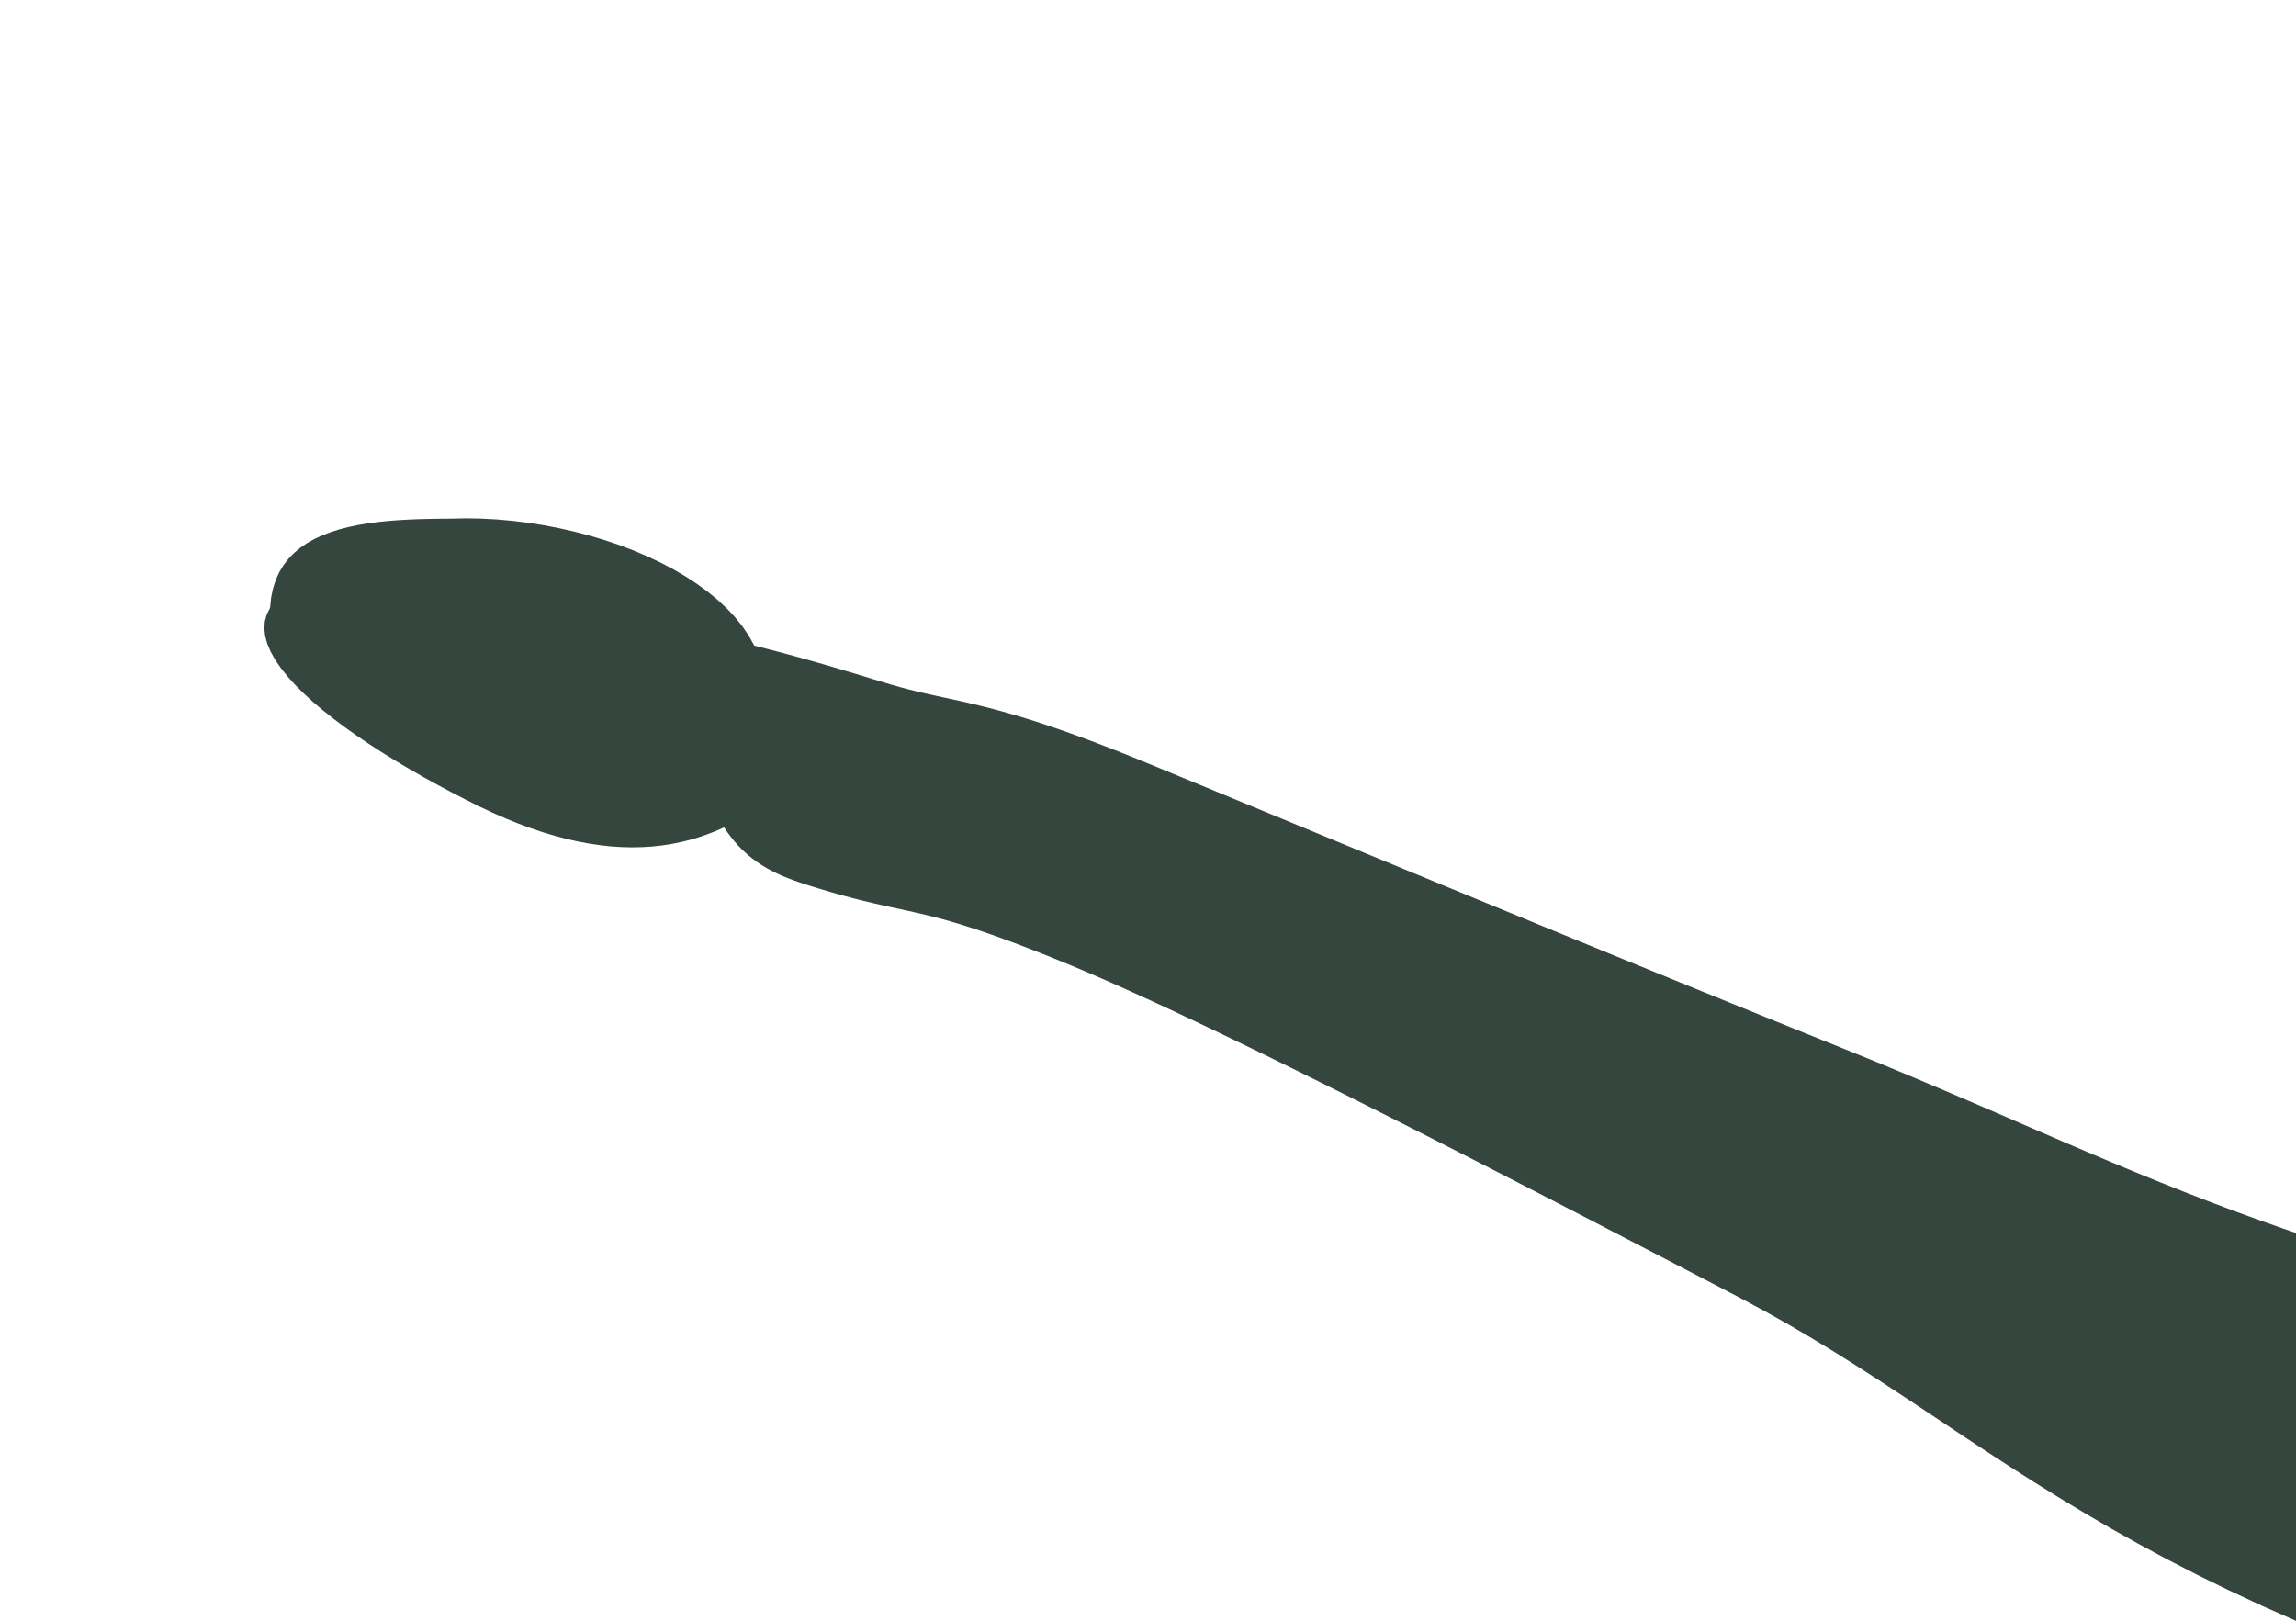
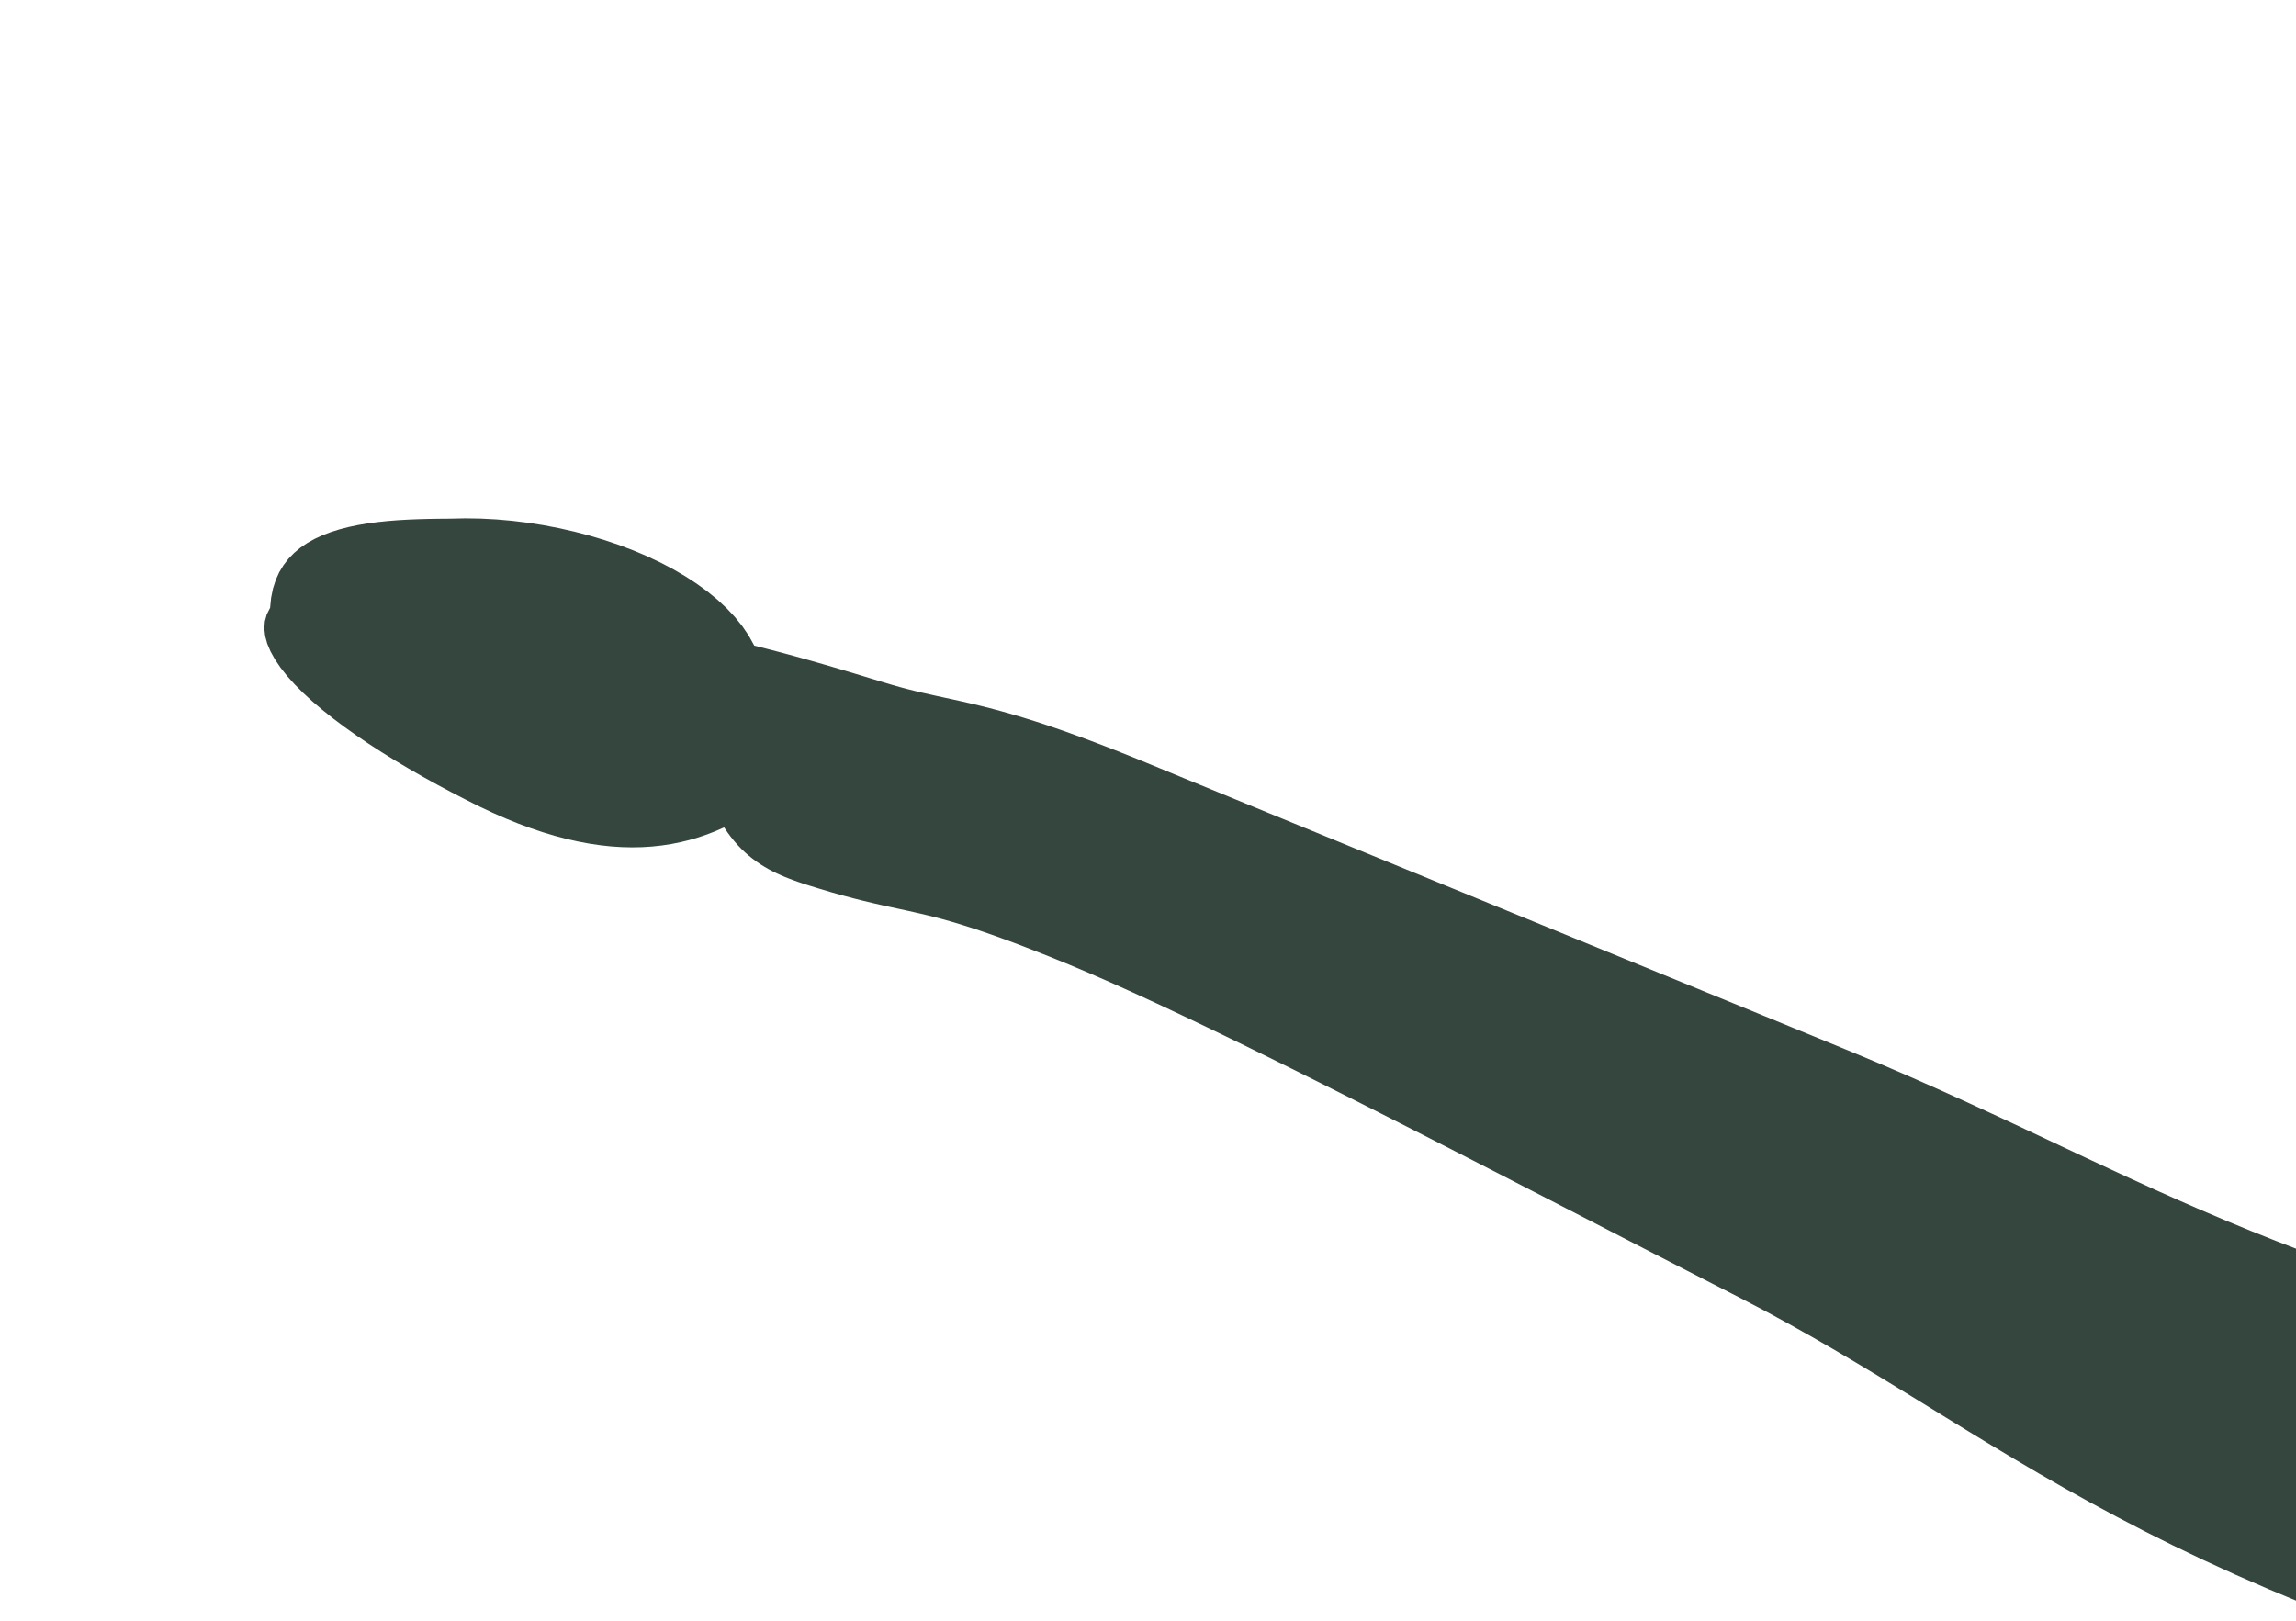
<svg xmlns="http://www.w3.org/2000/svg" viewBox="125 140 170 120" role="img" aria-label="Southern Coralsnake anatomy silhouette">
-   <path d="M145.000,185.000 L144.751,185.493 L144.610,186.007 L144.572,186.540 L144.633,187.090 L144.788,187.656 L145.033,188.236 L145.362,188.829 L145.771,189.432 L146.256,190.045 L146.812,190.665 L147.435,191.291 L148.119,191.921 L148.861,192.553 L149.655,193.187 L150.497,193.819 L151.383,194.449 L152.307,195.076 L153.266,195.696 L154.254,196.309 L155.268,196.913 L156.302,197.506 L157.351,198.086 L158.412,198.653 L159.480,199.204 L160.485,199.709 L161.469,200.172 L162.432,200.595 L163.376,200.977 L164.299,201.319 L165.203,201.623 L166.089,201.888 L166.955,202.116 L167.804,202.307 L168.634,202.462 L169.448,202.582 L170.244,202.668 L171.023,202.719 L171.787,202.738 L172.534,202.724 L173.267,202.678 L173.984,202.601 L174.686,202.494 L175.374,202.358 L176.049,202.193 L176.710,202.000 L177.357,201.779 L177.992,201.532 L178.615,201.259 L178.858,201.619 L179.108,201.957 L179.364,202.274 L179.625,202.572 L179.893,202.851 L180.166,203.111 L180.445,203.355 L180.728,203.582 L181.016,203.795 L181.309,203.993 L181.605,204.178 L181.905,204.351 L182.209,204.512 L182.515,204.663 L182.825,204.804 L183.137,204.937 L183.452,205.062 L183.769,205.181 L184.087,205.294 L184.407,205.402 L184.728,205.507 L185.050,205.609 L185.372,205.708 L185.695,205.807 L186.577,206.070 L187.414,206.305 L188.205,206.516 L188.952,206.703 L189.657,206.871 L190.322,207.023 L190.949,207.161 L191.541,207.289 L192.104,207.411 L192.647,207.531 L193.179,207.652 L193.712,207.779 L194.258,207.916 L194.829,208.068 L195.438,208.239 L196.094,208.434 L196.808,208.659 L197.589,208.916 L198.446,209.212 L199.386,209.549 L200.415,209.933 L201.541,210.367 L202.771,210.855 L204.112,211.401 L205.573,212.015 L207.148,212.701 L208.828,213.453 L210.603,214.265 L212.465,215.133 L214.405,216.052 L216.414,217.018 L218.486,218.024 L220.611,219.068 L222.783,220.144 L224.994,221.248 L227.236,222.375 L229.501,223.521 L231.782,224.681 L234.071,225.851 L236.362,227.026 L238.645,228.202 L240.915,229.375 L243.163,230.539 L245.382,231.691 L247.565,232.826 L249.704,233.940 L251.792,235.028 L253.791,236.071 L255.657,237.073 L257.422,238.066 L259.130,239.069 L260.793,240.080 L262.423,241.102 L264.032,242.136 L265.630,243.182 L267.228,244.241 L268.839,245.313 L270.472,246.399 L272.138,247.498 L273.846,248.610 L275.604,249.733 L277.423,250.865 L279.310,252.006 L281.273,253.152 L283.319,254.301 L285.456,255.452 L287.691,256.603 L290.030,257.750 L292.481,258.894 L295.050,260.031 L297.746,261.161 L300.591,262.288 L303.593,263.407 L306.713,264.507 L309.924,265.586 L313.222,266.645 L316.598,267.690 L320.047,268.721 L323.561,269.743 L327.132,270.757 L330.753,271.765 L334.414,272.770 L338.108,273.772 L341.825,274.773 L345.557,275.775 L349.294,276.780 L353.027,277.788 L356.747,278.801 L360.443,279.821 L364.107,280.847 L367.728,281.881 L371.296,282.924 L374.800,283.977 L378.231,285.039 L381.576,286.112 L384.897,287.216 L388.325,288.372 L391.852,289.553 L395.403,290.738 L398.969,291.928 L402.545,293.125 L406.121,294.328 L409.692,295.538 L413.249,296.757 L416.785,297.984 L420.292,299.221 L423.761,300.467 L427.186,301.723 L430.557,302.989 L433.866,304.264 L437.105,305.550 L440.265,306.844 L443.337,308.147 L446.312,309.457 L449.181,310.772 L451.933,312.092 L454.561,313.412 L457.053,314.731 L459.399,316.044 L461.643,317.377 L463.890,318.779 L466.149,320.237 L468.365,321.719 L470.535,323.222 L472.653,324.744 L474.716,326.281 L476.719,327.832 L478.657,329.392 L480.527,330.959 L482.324,332.530 L484.044,334.100 L485.683,335.666 L487.237,337.224 L488.701,338.769 L490.072,340.296 L491.346,341.800 L492.522,343.276 L493.595,344.717 L494.563,346.118 L495.427,347.471 L496.184,348.769 L496.837,350.006 L497.386,351.175 L497.851,352.311 L498.272,353.512 L498.659,354.797 L498.999,356.126 L499.287,357.494 L499.522,358.896 L499.699,360.329 L499.818,361.786 L499.876,363.264 L499.872,364.757 L499.803,366.262 L499.669,367.773 L499.468,369.287 L499.199,370.799 L498.861,372.306 L498.453,373.804 L497.974,375.289 L497.423,376.759 L496.798,378.210 L496.098,379.640 L495.321,381.046 L494.465,382.427 L493.527,383.779 L492.506,385.101 L491.396,386.391 L490.148,387.692 L488.712,389.047 L487.091,390.445 L485.293,391.874 L483.328,393.325 L481.206,394.788 L478.937,396.257 L476.529,397.725 L473.994,399.187 L471.340,400.640 L468.576,402.080 L465.712,403.503 L462.755,404.906 L459.715,406.287 L456.599,407.644 L453.417,408.975 L450.176,410.277 L446.884,411.550 L443.549,412.792 L440.179,414.000 L436.782,415.174 L433.366,416.313 L429.938,417.415 L426.581,418.458 L423.287,419.404 L419.891,420.263 L416.329,421.060 L412.617,421.798 L408.770,422.481 L404.802,423.114 L400.730,423.704 L396.566,424.256 L392.323,424.778 L388.016,425.277 L383.656,425.760 L379.255,426.234 L374.826,426.708 L370.379,427.190 L365.927,427.687 L361.480,428.209 L357.048,428.763 L352.642,429.359 L348.273,430.005 L343.948,430.711 L339.678,431.487 L335.472,432.343 L331.338,433.290 L327.351,434.324 L323.512,435.401 L319.694,436.506 L315.845,437.653 L311.977,438.839 L308.100,440.064 L304.227,441.325 L300.367,442.621 L296.531,443.950 L292.732,445.312 L288.980,446.704 L285.285,448.125 L281.658,449.575 L278.109,451.052 L274.650,452.556 L271.290,454.086 L268.039,455.641 L264.905,457.223 L261.899,458.833 L259.028,460.473 L256.300,462.146 L253.721,463.859 L251.298,465.619 L249.037,467.441 L246.967,469.321 L245.106,471.243 L243.420,473.214 L241.895,475.250 L240.533,477.347 L239.341,479.499 L238.323,481.700 L237.482,483.941 L236.822,486.214 L236.344,488.506 L236.050,490.808 L235.937,493.107 L236.001,495.393 L236.239,497.654 L236.643,499.883 L237.206,502.073 L237.920,504.217 L238.779,506.312 L239.775,508.356 L240.901,510.347 L242.152,512.285 L243.523,514.168 L245.008,515.998 L246.605,517.776 L248.321,519.511 L250.190,521.227 L252.224,522.926 L254.406,524.605 L256.732,526.270 L259.196,527.922 L261.793,529.563 L264.516,531.192 L267.359,532.807 L270.314,534.407 L273.375,535.989 L276.533,537.550 L279.782,539.088 L283.112,540.598 L286.517,542.077 L289.987,543.522 L293.516,544.929 L297.093,546.293 L300.712,547.612 L304.363,548.881 L308.039,550.097 L311.730,551.255 L315.429,552.351 L319.126,553.381 L322.813,554.340 L326.535,555.244 L330.348,556.108 L334.244,556.934 L338.220,557.720 L342.268,558.467 L346.383,559.175 L350.560,559.843 L354.791,560.471 L359.072,561.058 L363.395,561.604 L367.756,562.109 L372.147,562.572 L376.564,562.993 L380.999,563.371 L385.446,563.706 L389.900,563.997 L394.354,564.244 L398.803,564.447 L403.239,564.604 L407.658,564.717 L412.052,564.783 L416.415,564.802 L420.742,564.775 L425.028,564.700 L429.308,564.572 L433.619,564.388 L437.956,564.150 L442.313,563.858 L446.686,563.516 L451.073,563.124 L455.468,562.685 L459.867,562.199 L464.267,561.670 L468.662,561.097 L473.049,560.484 L477.424,559.832 L481.781,559.142 L486.118,558.416 L490.430,557.656 L494.711,556.863 L498.959,556.040 L503.169,555.187 L507.336,554.307 L511.457,553.401 L515.527,552.471 L519.541,551.519 L523.495,550.545 L527.387,549.553 L531.233,548.533 L535.054,547.480 L538.848,546.393 L542.613,545.273 L546.349,544.120 L550.055,542.935 L553.730,541.719 L557.371,540.471 L560.980,539.192 L564.553,537.882 L568.091,536.543 L571.592,535.174 L575.055,533.777 L578.480,532.350 L581.864,530.895 L585.207,529.413 L588.508,527.903 L591.766,526.367 L594.979,524.804 L598.147,523.215 L601.269,521.601 L604.343,519.962 L607.368,518.298 L610.345,516.609 L613.260,514.879 L616.096,513.098 L618.858,511.269 L621.550,509.396 L624.178,507.483 L626.747,505.533 L629.263,503.550 L631.731,501.537 L634.155,499.498 L636.543,497.435 L638.898,495.352 L641.226,493.253 L643.532,491.141 L645.823,489.019 L648.102,486.891 L650.376,484.759 L652.649,482.629 L654.928,480.501 L657.216,478.381 L659.521,476.271 L661.846,474.174 L664.197,472.095 L666.580,470.036 L669.000,468.000 L669.000,468.000 L666.543,469.991 L664.122,472.007 L661.732,474.044 L659.368,476.100 L657.025,478.169 L654.697,480.249 L652.380,482.336 L650.069,484.426 L647.757,486.515 L645.441,488.601 L643.115,490.680 L640.774,492.747 L638.413,494.800 L636.027,496.834 L633.610,498.846 L631.158,500.833 L628.666,502.791 L626.128,504.717 L623.539,506.606 L620.894,508.456 L618.189,510.263 L615.418,512.023 L612.575,513.733 L609.655,515.391 L606.665,517.011 L603.626,518.607 L600.538,520.176 L597.404,521.720 L594.224,523.237 L591.000,524.727 L587.732,526.189 L584.423,527.624 L581.072,529.030 L577.681,530.408 L574.251,531.757 L570.783,533.076 L567.278,534.365 L563.738,535.623 L560.163,536.851 L556.555,538.048 L552.914,539.213 L549.242,540.346 L545.539,541.446 L541.808,542.514 L538.049,543.548 L534.263,544.549 L530.451,545.515 L526.613,546.447 L522.730,547.353 L518.783,548.241 L514.778,549.107 L510.719,549.950 L506.610,550.770 L502.456,551.563 L498.261,552.328 L494.029,553.063 L489.766,553.766 L485.474,554.436 L481.160,555.071 L476.826,555.668 L472.478,556.227 L468.120,556.745 L463.757,557.221 L459.392,557.652 L455.031,558.038 L450.677,558.376 L446.336,558.664 L442.011,558.901 L437.708,559.085 L433.431,559.214 L429.185,559.286 L424.972,559.300 L420.753,559.258 L416.490,559.165 L412.193,559.020 L407.866,558.825 L403.516,558.581 L399.150,558.288 L394.775,557.947 L390.396,557.559 L386.021,557.125 L381.655,556.645 L377.305,556.121 L372.978,555.553 L368.679,554.943 L364.417,554.290 L360.196,553.596 L356.024,552.862 L351.907,552.089 L347.851,551.278 L343.864,550.429 L339.952,549.544 L336.121,548.623 L332.379,547.668 L328.732,546.680 L325.187,545.660 L321.691,544.589 L318.185,543.452 L314.678,542.251 L311.179,540.991 L307.697,539.676 L304.241,538.310 L300.822,536.897 L297.447,535.442 L294.128,533.949 L290.873,532.422 L287.691,530.867 L284.593,529.287 L281.589,527.688 L278.687,526.074 L275.899,524.450 L273.234,522.822 L270.703,521.196 L268.317,519.578 L266.086,517.974 L264.023,516.392 L262.139,514.842 L260.447,513.334 L258.960,511.881 L257.679,510.489 L256.550,509.114 L255.530,507.731 L254.630,506.355 L253.848,504.993 L253.182,503.650 L252.631,502.331 L252.191,501.041 L251.857,499.783 L251.626,498.560 L251.493,497.374 L251.452,496.223 L251.499,495.107 L251.630,494.022 L251.843,492.963 L252.136,491.923 L252.512,490.898 L252.972,489.879 L253.521,488.863 L254.165,487.844 L254.911,486.820 L255.766,485.789 L256.736,484.751 L257.830,483.708 L259.033,482.679 L260.395,481.641 L261.997,480.546 L263.845,479.393 L265.922,478.201 L268.211,476.982 L270.695,475.745 L273.357,474.498 L276.184,473.248 L279.159,471.998 L282.270,470.755 L285.502,469.521 L288.842,468.300 L292.278,467.095 L295.795,465.909 L299.381,464.745 L303.024,463.605 L306.711,462.493 L310.430,461.410 L314.167,460.358 L317.912,459.341 L321.651,458.361 L325.372,457.419 L329.063,456.518 L332.649,455.676 L336.162,454.926 L339.762,454.260 L343.503,453.659 L347.371,453.118 L351.353,452.629 L355.436,452.188 L359.607,451.788 L363.854,451.421 L368.165,451.080 L372.529,450.759 L376.934,450.448 L381.370,450.141 L385.826,449.829 L390.291,449.504 L394.757,449.157 L399.212,448.781 L403.648,448.365 L408.057,447.901 L412.429,447.380 L416.758,446.790 L421.036,446.122 L425.256,445.363 L429.413,444.500 L433.419,443.542 L437.234,442.544 L440.977,441.523 L444.718,440.458 L448.450,439.352 L452.168,438.203 L455.866,437.012 L459.537,435.780 L463.175,434.507 L466.776,433.192 L470.331,431.836 L473.837,430.438 L477.288,428.997 L480.678,427.514 L484.002,425.987 L487.256,424.414 L490.434,422.794 L493.531,421.123 L496.544,419.400 L499.468,417.618 L502.300,415.774 L505.034,413.860 L507.668,411.868 L510.195,409.786 L512.604,407.609 L514.882,405.336 L517.024,402.976 L519.029,400.536 L520.897,398.023 L522.626,395.444 L524.218,392.806 L525.672,390.115 L526.989,387.377 L528.170,384.600 L529.216,381.789 L530.128,378.950 L530.907,376.088 L531.555,373.208 L532.072,370.316 L532.459,367.417 L532.717,364.514 L532.846,361.613 L532.848,358.718 L532.721,355.834 L532.467,352.964 L532.085,350.114 L531.574,347.288 L530.933,344.490 L530.149,341.689 L529.198,338.860 L528.090,336.054 L526.849,333.311 L525.485,330.626 L524.007,327.998 L522.421,325.423 L520.734,322.899 L518.950,320.422 L517.075,317.991 L515.112,315.605 L513.067,313.261 L510.942,310.959 L508.741,308.698 L506.467,306.479 L504.123,304.300 L501.713,302.163 L499.240,300.068 L496.706,298.015 L494.115,296.006 L491.470,294.042 L488.773,292.123 L486.029,290.251 L483.239,288.427 L480.357,286.623 L477.312,284.822 L474.134,283.065 L470.881,281.375 L467.557,279.746 L464.169,278.174 L460.719,276.653 L457.215,275.179 L453.661,273.749 L450.063,272.359 L446.427,271.006 L442.758,269.688 L439.064,268.402 L435.350,267.146 L431.624,265.918 L427.891,264.717 L424.158,263.539 L420.433,262.384 L416.722,261.250 L413.033,260.136 L409.373,259.039 L405.749,257.959 L402.170,256.894 L398.642,255.844 L395.103,254.784 L391.430,253.711 L387.641,252.664 L383.813,251.662 L379.954,250.701 L376.072,249.777 L372.174,248.887 L368.269,248.029 L364.365,247.199 L360.469,246.393 L356.592,245.611 L352.741,244.848 L348.925,244.102 L345.154,243.371 L341.436,242.652 L337.782,241.943 L334.201,241.243 L330.702,240.548 L327.297,239.857 L323.994,239.168 L320.806,238.480 L317.744,237.791 L314.818,237.102 L312.043,236.411 L309.409,235.712 L306.890,235.007 L304.480,234.309 L302.185,233.620 L299.994,232.939 L297.896,232.265 L295.880,231.594 L293.935,230.925 L292.048,230.255 L290.211,229.582 L288.411,228.902 L286.639,228.214 L284.885,227.514 L283.138,226.802 L281.390,226.075 L279.634,225.333 L277.859,224.574 L276.059,223.797 L274.227,223.004 L272.356,222.194 L270.438,221.368 L268.468,220.527 L266.439,219.670 L264.343,218.799 L262.209,217.929 L260.065,217.066 L257.890,216.188 L255.659,215.286 L253.382,214.362 L251.065,213.420 L248.718,212.463 L246.349,211.496 L243.965,210.520 L241.574,209.541 L239.184,208.560 L236.803,207.582 L234.440,206.610 L232.101,205.647 L229.795,204.697 L227.530,203.763 L225.313,202.848 L223.153,201.955 L221.055,201.089 L219.029,200.252 L217.081,199.447 L215.219,198.677 L213.448,197.945 L211.776,197.255 L210.208,196.608 L208.741,196.010 L207.370,195.466 L206.088,194.972 L204.888,194.525 L203.763,194.121 L202.707,193.757 L201.714,193.429 L200.777,193.135 L199.892,192.872 L199.055,192.636 L198.264,192.426 L197.517,192.238 L196.812,192.070 L196.147,191.919 L195.520,191.780 L194.928,191.652 L194.365,191.530 L193.822,191.410 L193.290,191.289 L192.757,191.162 L192.211,191.025 L191.640,190.874 L191.031,190.702 L190.373,190.506 L190.046,190.406 L189.710,190.304 L189.366,190.199 L189.014,190.092 L188.654,189.983 L188.287,189.872 L187.914,189.760 L187.533,189.646 L187.147,189.531 L186.755,189.415 L186.357,189.299 L185.954,189.182 L185.547,189.064 L185.135,188.946 L184.719,188.829 L184.299,188.711 L183.875,188.594 L183.449,188.478 L183.020,188.362 L182.589,188.248 L182.155,188.134 L181.720,188.022 L181.284,187.912 L180.847,187.803 L180.445,187.076 L179.967,186.370 L179.417,185.688 L178.799,185.030 L178.117,184.398 L177.375,183.791 L176.577,183.211 L175.727,182.659 L174.829,182.136 L173.887,181.643 L172.904,181.181 L171.886,180.750 L170.836,180.352 L169.757,179.988 L168.655,179.658 L167.532,179.364 L166.394,179.106 L165.243,178.886 L164.085,178.704 L162.922,178.561 L161.759,178.459 L160.600,178.398 L159.449,178.379 L158.310,178.403 L157.547,178.409 L156.779,178.421 L156.008,178.441 L155.238,178.472 L154.472,178.516 L153.714,178.576 L152.966,178.654 L152.231,178.752 L151.514,178.873 L150.818,179.019 L150.144,179.192 L149.498,179.395 L148.881,179.630 L148.298,179.899 L147.751,180.205 L147.243,180.550 L146.779,180.937 L146.361,181.367 L145.992,181.844 L145.675,182.369 L145.415,182.944 L145.213,183.573 L145.074,184.258 L145.000,185.000Z" fill="#34463d" />
+   <path d="M145.000,185.000 L144.751,185.493 L144.610,186.007 L144.572,186.540 L144.633,187.090 L144.788,187.656 L145.033,188.236 L145.362,188.829 L145.771,189.432 L146.256,190.045 L146.812,190.665 L147.435,191.291 L148.119,191.921 L148.861,192.553 L149.655,193.187 L150.497,193.819 L151.383,194.449 L152.307,195.076 L153.266,195.696 L154.254,196.309 L155.268,196.913 L156.302,197.506 L157.351,198.086 L158.412,198.653 L159.480,199.204 L160.485,199.709 L161.469,200.172 L162.432,200.595 L163.376,200.977 L164.299,201.319 L165.203,201.623 L166.089,201.888 L166.955,202.116 L167.804,202.307 L168.634,202.462 L169.448,202.582 L170.244,202.668 L171.023,202.719 L171.787,202.738 L172.534,202.724 L173.267,202.678 L173.984,202.601 L174.686,202.494 L175.374,202.358 L176.049,202.193 L176.710,202.000 L177.357,201.779 L177.992,201.532 L178.615,201.259 L178.858,201.619 L179.108,201.957 L179.364,202.274 L179.625,202.572 L179.893,202.851 L180.166,203.111 L180.445,203.355 L180.728,203.582 L181.016,203.795 L181.309,203.993 L181.605,204.178 L181.905,204.351 L182.209,204.512 L182.515,204.663 L182.825,204.804 L183.137,204.937 L183.452,205.062 L183.769,205.181 L184.087,205.294 L184.407,205.402 L184.728,205.507 L185.050,205.609 L185.372,205.708 L185.695,205.807 L186.577,206.070 L187.414,206.305 L188.205,206.516 L188.952,206.703 L189.657,206.871 L190.322,207.023 L190.949,207.161 L191.541,207.289 L192.104,207.411 L192.647,207.531 L193.179,207.652 L193.712,207.779 L194.258,207.916 L194.829,208.068 L195.438,208.239 L196.094,208.434 L196.808,208.659 L197.589,208.916 L198.446,209.212 L199.386,209.549 L200.415,209.933 L201.541,210.367 L202.771,210.855 L204.112,211.401 L205.572,212.016 L207.147,212.704 L208.826,213.459 L210.599,214.275 L212.459,215.147 L214.396,216.072 L216.403,217.042 L218.472,218.055 L220.595,219.104 L222.765,220.185 L224.973,221.294 L227.213,222.426 L229.476,223.575 L231.756,224.739 L234.044,225.910 L236.334,227.086 L238.618,228.261 L240.889,229.432 L243.139,230.592 L245.360,231.738 L247.547,232.865 L249.691,233.968 L251.785,235.043 L253.791,236.071 L255.667,237.052 L257.445,238.019 L259.171,238.988 L260.855,239.961 L262.509,240.939 L264.145,241.924 L265.772,242.917 L267.402,243.919 L269.045,244.932 L270.711,245.954 L272.410,246.987 L274.149,248.030 L275.938,249.082 L277.786,250.141 L279.698,251.207 L281.684,252.278 L283.750,253.353 L285.903,254.429 L288.151,255.506 L290.499,256.582 L292.956,257.656 L295.528,258.727 L298.224,259.795 L301.063,260.864 L304.056,261.927 L307.168,262.970 L310.373,263.991 L313.666,264.994 L317.041,265.982 L320.490,266.958 L324.006,267.925 L327.581,268.885 L331.207,269.840 L334.875,270.792 L338.578,271.745 L342.305,272.698 L346.049,273.655 L349.800,274.616 L353.549,275.584 L357.287,276.560 L361.003,277.546 L364.689,278.542 L368.333,279.551 L371.927,280.573 L375.460,281.610 L378.922,282.661 L382.301,283.729 L385.647,284.831 L389.082,285.983 L392.609,287.158 L396.160,288.339 L399.729,289.526 L403.309,290.721 L406.892,291.925 L410.470,293.137 L414.037,294.358 L417.584,295.590 L421.105,296.832 L424.590,298.085 L428.032,299.349 L431.423,300.624 L434.755,301.910 L438.020,303.207 L441.208,304.515 L444.311,305.833 L447.320,307.160 L450.227,308.496 L453.022,309.837 L455.696,311.183 L458.240,312.530 L460.643,313.875 L462.942,315.241 L465.233,316.673 L467.524,318.163 L469.771,319.681 L471.967,321.226 L474.109,322.794 L476.193,324.382 L478.215,325.988 L480.169,327.607 L482.052,329.237 L483.860,330.873 L485.588,332.513 L487.232,334.151 L488.789,335.784 L490.253,337.407 L491.623,339.015 L492.894,340.602 L494.062,342.163 L495.127,343.692 L496.085,345.182 L496.934,346.626 L497.676,348.017 L498.310,349.349 L498.838,350.613 L499.276,351.842 L499.664,353.127 L500.015,354.488 L500.313,355.887 L500.558,357.320 L500.745,358.784 L500.874,360.272 L500.941,361.780 L500.946,363.304 L500.886,364.840 L500.761,366.382 L500.569,367.927 L500.309,369.469 L499.980,371.005 L499.582,372.531 L499.113,374.044 L498.572,375.538 L497.960,377.013 L497.274,378.464 L496.514,379.888 L495.679,381.284 L494.765,382.648 L493.772,383.979 L492.697,385.275 L491.537,386.532 L490.242,387.797 L488.763,389.109 L487.103,390.461 L485.269,391.840 L483.271,393.239 L481.118,394.647 L478.821,396.060 L476.388,397.470 L473.829,398.874 L471.153,400.267 L468.370,401.645 L465.486,403.006 L462.513,404.347 L459.457,405.666 L456.327,406.959 L453.131,408.227 L449.878,409.466 L446.576,410.675 L443.231,411.853 L439.853,412.999 L436.448,414.110 L433.026,415.186 L429.592,416.225 L426.239,417.203 L422.964,418.082 L419.594,418.874 L416.056,419.606 L412.365,420.280 L408.537,420.901 L404.587,421.473 L400.529,422.003 L396.376,422.496 L392.142,422.959 L387.840,423.400 L383.481,423.825 L379.079,424.242 L374.644,424.659 L370.187,425.084 L365.720,425.525 L361.253,425.991 L356.796,426.490 L352.358,427.031 L347.948,427.624 L343.576,428.278 L339.250,429.003 L334.977,429.811 L330.764,430.714 L326.701,431.703 L322.811,432.732 L318.955,433.785 L315.068,434.881 L311.160,436.017 L307.242,437.192 L303.325,438.405 L299.419,439.654 L295.536,440.938 L291.686,442.254 L287.879,443.603 L284.126,444.982 L280.436,446.392 L276.820,447.831 L273.287,449.299 L269.845,450.796 L266.504,452.324 L263.271,453.883 L260.153,455.476 L257.157,457.108 L254.286,458.786 L251.545,460.520 L248.936,462.323 L246.459,464.218 L244.152,466.205 L242.051,468.251 L240.129,470.362 L238.361,472.565 L236.757,474.858 L235.324,477.237 L234.072,479.696 L233.009,482.226 L232.143,484.817 L231.480,487.454 L231.025,490.123 L230.779,492.806 L230.741,495.489 L230.906,498.156 L231.268,500.791 L231.819,503.385 L232.549,505.926 L233.448,508.408 L234.507,510.825 L235.717,513.174 L237.069,515.454 L238.556,517.662 L240.171,519.799 L241.909,521.866 L243.785,523.884 L245.832,525.871 L248.036,527.812 L250.371,529.701 L252.836,531.549 L255.427,533.365 L258.140,535.153 L260.972,536.917 L263.917,538.656 L266.968,540.372 L270.121,542.061 L273.368,543.724 L276.703,545.358 L280.118,546.960 L283.606,548.528 L287.160,550.058 L290.772,551.548 L294.435,552.993 L298.140,554.391 L301.880,555.738 L305.647,557.030 L309.434,558.264 L313.234,559.435 L317.037,560.540 L320.833,561.575 L324.662,562.550 L328.573,563.484 L332.563,564.376 L336.629,565.229 L340.765,566.040 L344.964,566.809 L349.223,567.538 L353.535,568.224 L357.895,568.867 L362.297,569.468 L366.736,570.025 L371.205,570.538 L375.699,571.006 L380.213,571.429 L384.739,571.805 L389.273,572.135 L393.809,572.417 L398.340,572.651 L402.861,572.836 L407.366,572.972 L411.849,573.056 L416.304,573.090 L420.726,573.071 L425.113,572.999 L429.502,572.869 L433.921,572.677 L438.359,572.426 L442.814,572.116 L447.282,571.751 L451.757,571.333 L456.238,570.862 L460.719,570.342 L465.196,569.773 L469.666,569.159 L474.124,568.500 L478.567,567.799 L482.990,567.057 L487.389,566.276 L491.761,565.459 L496.100,564.606 L500.404,563.720 L504.667,562.802 L508.886,561.855 L513.057,560.880 L517.174,559.878 L521.236,558.852 L525.236,557.804 L529.175,556.733 L533.073,555.632 L536.947,554.491 L540.791,553.312 L544.604,552.097 L548.386,550.844 L552.135,549.555 L555.850,548.230 L559.529,546.871 L563.173,545.476 L566.779,544.048 L570.346,542.586 L573.874,541.091 L577.361,539.564 L580.806,538.005 L584.208,536.415 L587.566,534.794 L590.879,533.144 L594.145,531.463 L597.363,529.754 L600.533,528.016 L603.652,526.250 L606.721,524.457 L609.737,522.637 L612.714,520.784 L615.645,518.871 L618.495,516.895 L621.253,514.870 L623.925,512.801 L626.517,510.692 L629.035,508.548 L631.484,506.373 L633.872,504.171 L636.204,501.945 L638.487,499.700 L640.728,497.439 L642.933,495.166 L645.108,492.883 L647.261,490.594 L649.398,488.301 L651.525,486.008 L653.650,483.718 L655.778,481.433 L657.917,479.156 L660.074,476.890 L662.253,474.639 L664.463,472.405 L666.710,470.191 L669.000,468.000 L669.000,468.000 L666.413,469.836 L663.856,471.697 L661.325,473.580 L658.815,475.480 L656.324,477.394 L653.847,479.317 L651.380,481.247 L648.919,483.177 L646.462,485.105 L644.003,487.027 L641.539,488.938 L639.067,490.834 L636.583,492.712 L634.082,494.568 L631.562,496.398 L629.017,498.200 L626.445,499.969 L623.840,501.702 L621.200,503.397 L618.519,505.051 L615.794,506.661 L613.019,508.225 L610.190,509.741 L607.286,511.216 L604.296,512.671 L601.247,514.111 L598.154,515.527 L595.018,516.920 L591.840,518.287 L588.621,519.631 L585.362,520.949 L582.063,522.243 L578.727,523.510 L575.354,524.753 L571.945,525.969 L568.501,527.159 L565.023,528.322 L561.512,529.458 L557.970,530.567 L554.397,531.648 L550.794,532.701 L547.162,533.726 L543.503,534.723 L539.817,535.690 L536.106,536.629 L532.370,537.538 L528.610,538.417 L524.825,539.267 L520.989,540.095 L517.088,540.907 L513.130,541.700 L509.119,542.472 L505.060,543.222 L500.958,543.948 L496.816,544.648 L492.640,545.320 L488.434,545.963 L484.203,546.576 L479.951,547.156 L475.683,547.701 L471.403,548.211 L467.117,548.684 L462.827,549.117 L458.541,549.510 L454.261,549.861 L449.993,550.167 L445.741,550.429 L441.510,550.643 L437.305,550.809 L433.130,550.925 L428.991,550.989 L424.887,551.001 L420.769,550.962 L416.601,550.877 L412.395,550.746 L408.157,550.570 L403.894,550.349 L399.613,550.083 L395.321,549.773 L391.023,549.420 L386.728,549.025 L382.441,548.587 L378.169,548.107 L373.920,547.587 L369.699,547.026 L365.515,546.426 L361.372,545.787 L357.280,545.110 L353.243,544.395 L349.270,543.644 L345.367,542.857 L341.542,542.035 L337.802,541.180 L334.153,540.292 L330.605,539.373 L327.167,538.425 L323.780,537.430 L320.380,536.368 L316.974,535.242 L313.570,534.058 L310.180,532.820 L306.813,531.531 L303.480,530.197 L300.191,528.823 L296.955,527.413 L293.783,525.972 L290.685,524.505 L287.672,523.017 L284.754,521.514 L281.941,520.002 L279.245,518.486 L276.676,516.973 L274.247,515.471 L271.969,513.987 L269.855,512.531 L267.919,511.113 L266.174,509.747 L264.635,508.448 L263.318,507.237 L262.215,506.116 L261.246,505.024 L260.367,503.930 L259.596,502.861 L258.931,501.824 L258.367,500.823 L257.899,499.862 L257.522,498.946 L257.229,498.074 L257.013,497.248 L256.867,496.466 L256.784,495.722 L256.759,495.011 L256.787,494.323 L256.867,493.648 L257.000,492.976 L257.190,492.294 L257.445,491.594 L257.772,490.866 L258.182,490.106 L258.687,489.308 L259.299,488.474 L260.028,487.603 L260.884,486.700 L261.848,485.795 L262.973,484.864 L264.359,483.842 L266.021,482.732 L267.936,481.561 L270.082,480.346 L272.441,479.102 L274.992,477.839 L277.718,476.565 L280.604,475.288 L283.634,474.012 L286.792,472.742 L290.064,471.483 L293.436,470.238 L296.895,469.010 L300.427,467.802 L304.019,466.618 L307.658,465.459 L311.331,464.329 L315.026,463.230 L318.729,462.164 L322.428,461.133 L326.111,460.140 L329.764,459.188 L333.299,458.297 L336.736,457.502 L340.258,456.792 L343.932,456.143 L347.743,455.551 L351.677,455.010 L355.720,454.516 L359.859,454.061 L364.080,453.639 L368.372,453.242 L372.721,452.864 L377.116,452.497 L381.546,452.133 L386.000,451.764 L390.468,451.381 L394.938,450.976 L399.402,450.541 L403.850,450.066 L408.272,449.542 L412.662,448.960 L417.010,448.308 L421.309,447.576 L425.553,446.751 L429.736,445.822 L433.761,444.797 L437.579,443.734 L441.317,442.650 L445.052,441.523 L448.777,440.353 L452.486,439.141 L456.174,437.887 L459.835,436.591 L463.461,435.255 L467.048,433.876 L470.590,432.457 L474.080,430.996 L477.514,429.494 L480.885,427.949 L484.189,426.361 L487.421,424.728 L490.575,423.048 L493.647,421.320 L496.632,419.540 L499.525,417.704 L502.324,415.808 L505.022,413.844 L507.616,411.806 L510.100,409.682 L512.463,407.468 L514.690,405.163 L516.779,402.776 L518.729,400.315 L520.539,397.786 L522.210,395.196 L523.741,392.552 L525.134,389.861 L526.391,387.128 L527.510,384.361 L528.495,381.564 L529.347,378.744 L530.066,375.906 L530.655,373.055 L531.114,370.196 L531.444,367.334 L531.647,364.473 L531.723,361.619 L531.673,358.775 L531.498,355.947 L531.197,353.138 L530.771,350.353 L530.219,347.597 L529.540,344.875 L528.724,342.158 L527.747,339.422 L526.617,336.712 L525.357,334.063 L523.978,331.471 L522.486,328.934 L520.889,326.449 L519.193,324.012 L517.403,321.620 L515.524,319.273 L513.560,316.966 L511.515,314.701 L509.393,312.474 L507.197,310.286 L504.931,308.136 L502.598,306.023 L500.201,303.949 L497.744,301.912 L495.228,299.915 L492.659,297.956 L490.038,296.038 L487.368,294.160 L484.653,292.325 L481.896,290.533 L479.058,288.759 L476.068,286.991 L472.946,285.266 L469.745,283.604 L466.468,282.001 L463.122,280.451 L459.711,278.949 L456.241,277.492 L452.718,276.077 L449.148,274.701 L445.537,273.360 L441.892,272.053 L438.218,270.776 L434.522,269.529 L430.811,268.308 L427.091,267.111 L423.370,265.938 L419.655,264.786 L415.952,263.654 L412.269,262.539 L408.613,261.441 L404.992,260.358 L401.413,259.289 L397.884,258.233 L394.353,257.169 L390.706,256.093 L386.950,255.042 L383.153,254.029 L379.323,253.052 L375.467,252.107 L371.593,251.192 L367.709,250.304 L363.824,249.440 L359.947,248.598 L356.085,247.775 L352.248,246.968 L348.445,246.177 L344.684,245.398 L340.975,244.629 L337.328,243.869 L333.752,243.115 L330.258,242.366 L326.854,241.620 L323.552,240.875 L320.362,240.131 L317.295,239.386 L314.364,238.639 L311.580,237.891 L308.937,237.136 L306.412,236.373 L304.002,235.613 L301.710,234.858 L299.525,234.108 L297.436,233.362 L295.433,232.618 L293.504,231.874 L291.637,231.129 L289.823,230.380 L288.049,229.626 L286.305,228.865 L284.581,228.094 L282.866,227.313 L281.151,226.520 L279.427,225.714 L277.685,224.895 L275.917,224.062 L274.114,223.216 L272.270,222.358 L270.376,221.488 L268.427,220.608 L266.415,219.718 L264.334,218.819 L262.209,217.929 L260.073,217.050 L257.903,216.160 L255.677,215.247 L253.403,214.315 L251.090,213.367 L248.745,212.407 L246.376,211.437 L243.992,210.461 L241.601,209.482 L239.210,208.503 L236.828,207.528 L234.463,206.559 L232.122,205.601 L229.814,204.656 L227.546,203.727 L225.327,202.818 L223.164,201.931 L221.064,201.070 L219.035,200.238 L217.085,199.437 L215.221,198.671 L213.449,197.943 L211.777,197.254 L210.208,196.608 L208.741,196.010 L207.370,195.466 L206.088,194.972 L204.888,194.525 L203.763,194.121 L202.707,193.757 L201.714,193.429 L200.777,193.135 L199.892,192.872 L199.055,192.636 L198.264,192.426 L197.517,192.238 L196.812,192.070 L196.147,191.919 L195.520,191.780 L194.928,191.652 L194.365,191.530 L193.822,191.410 L193.290,191.289 L192.757,191.162 L192.211,191.025 L191.640,190.874 L191.031,190.702 L190.373,190.506 L190.046,190.406 L189.710,190.304 L189.366,190.199 L189.014,190.092 L188.654,189.983 L188.287,189.872 L187.914,189.760 L187.533,189.646 L187.147,189.531 L186.755,189.415 L186.357,189.299 L185.954,189.182 L185.547,189.064 L185.135,188.946 L184.719,188.829 L184.299,188.711 L183.875,188.594 L183.449,188.478 L183.020,188.362 L182.589,188.248 L182.155,188.134 L181.720,188.022 L181.284,187.912 L180.847,187.803 L180.445,187.076 L179.967,186.370 L179.417,185.688 L178.799,185.030 L178.117,184.398 L177.375,183.791 L176.577,183.211 L175.727,182.659 L174.829,182.136 L173.887,181.643 L172.904,181.181 L171.886,180.750 L170.836,180.352 L169.757,179.988 L168.655,179.658 L167.532,179.364 L166.394,179.106 L165.243,178.886 L164.085,178.704 L162.922,178.561 L161.759,178.459 L160.600,178.398 L159.449,178.379 L158.310,178.403 L157.547,178.409 L156.779,178.421 L156.008,178.441 L155.238,178.472 L154.472,178.516 L153.714,178.576 L152.966,178.654 L152.231,178.752 L151.514,178.873 L150.818,179.019 L150.144,179.192 L149.498,179.395 L148.881,179.630 L148.298,179.899 L147.751,180.205 L147.243,180.550 L146.779,180.937 L146.361,181.367 L145.992,181.844 L145.675,182.369 L145.415,182.944 L145.213,183.573 L145.074,184.258 L145.000,185.000Z" fill="#34463d" />
  <style>#silhouette-appendage *{fill:#34463d;stroke:#34463d}</style>
  <g id="silhouette-appendage" fill="#34463d" stroke="#34463d" />
</svg>
